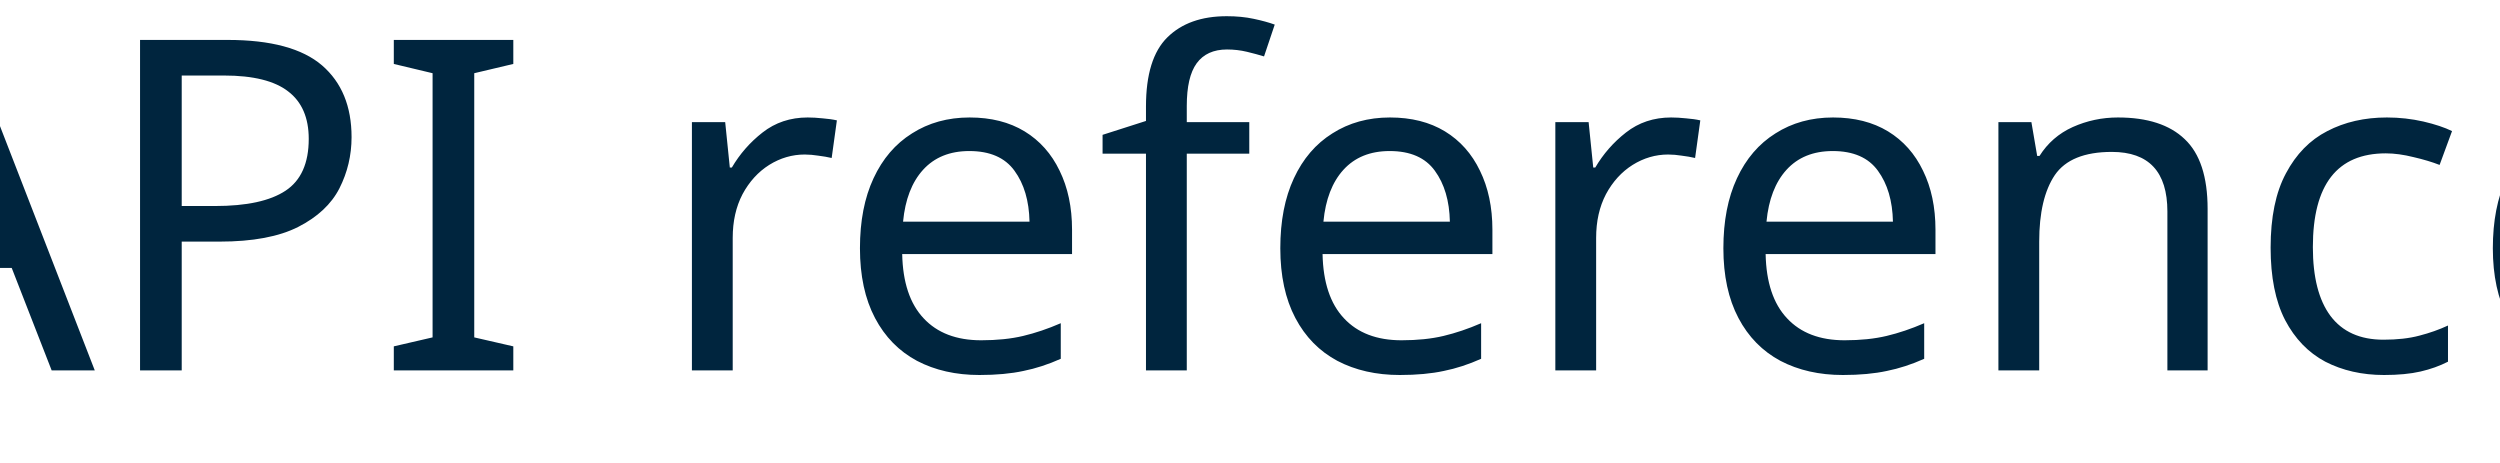
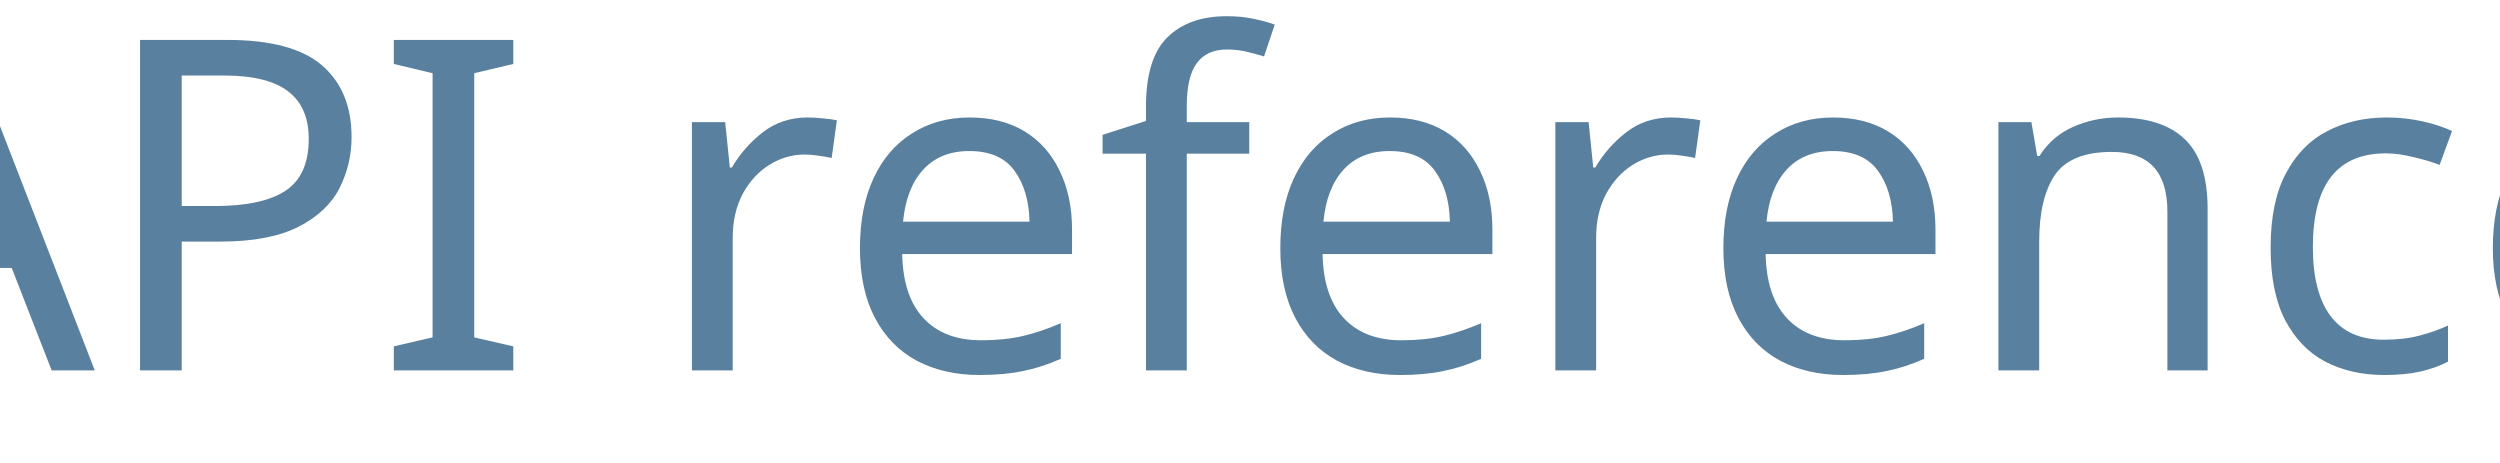
<svg xmlns="http://www.w3.org/2000/svg" version="1.1" baseProfile="full" width="135px" height="25px" viewBox="0 0 135 25" preserveAspectRatio="xMidYMid meet" id="svg_document" style="zoom: 4;">
  <defs id="svg_document_defs" />
  <g id="main_group" />
-   <text stroke="none" style="outline-style: none;" id="text3" stroke-width="1px" x="68.25px" text-rendering="geometricPrecision" font-family="AmericanTypewriter-Condensed" y="20px" fill="#00253E" font-size="25px" transform="" text-anchor="middle">API reference</text>
+   <text stroke="none" style="outline-style: none;" id="text3" stroke-width="1px" x="68.25px" text-rendering="geometricPrecision" font-family="AmericanTypewriter-Condensed" y="20px" fill="#59809E" font-size="25px" transform="" text-anchor="middle">API reference</text>
</svg>
